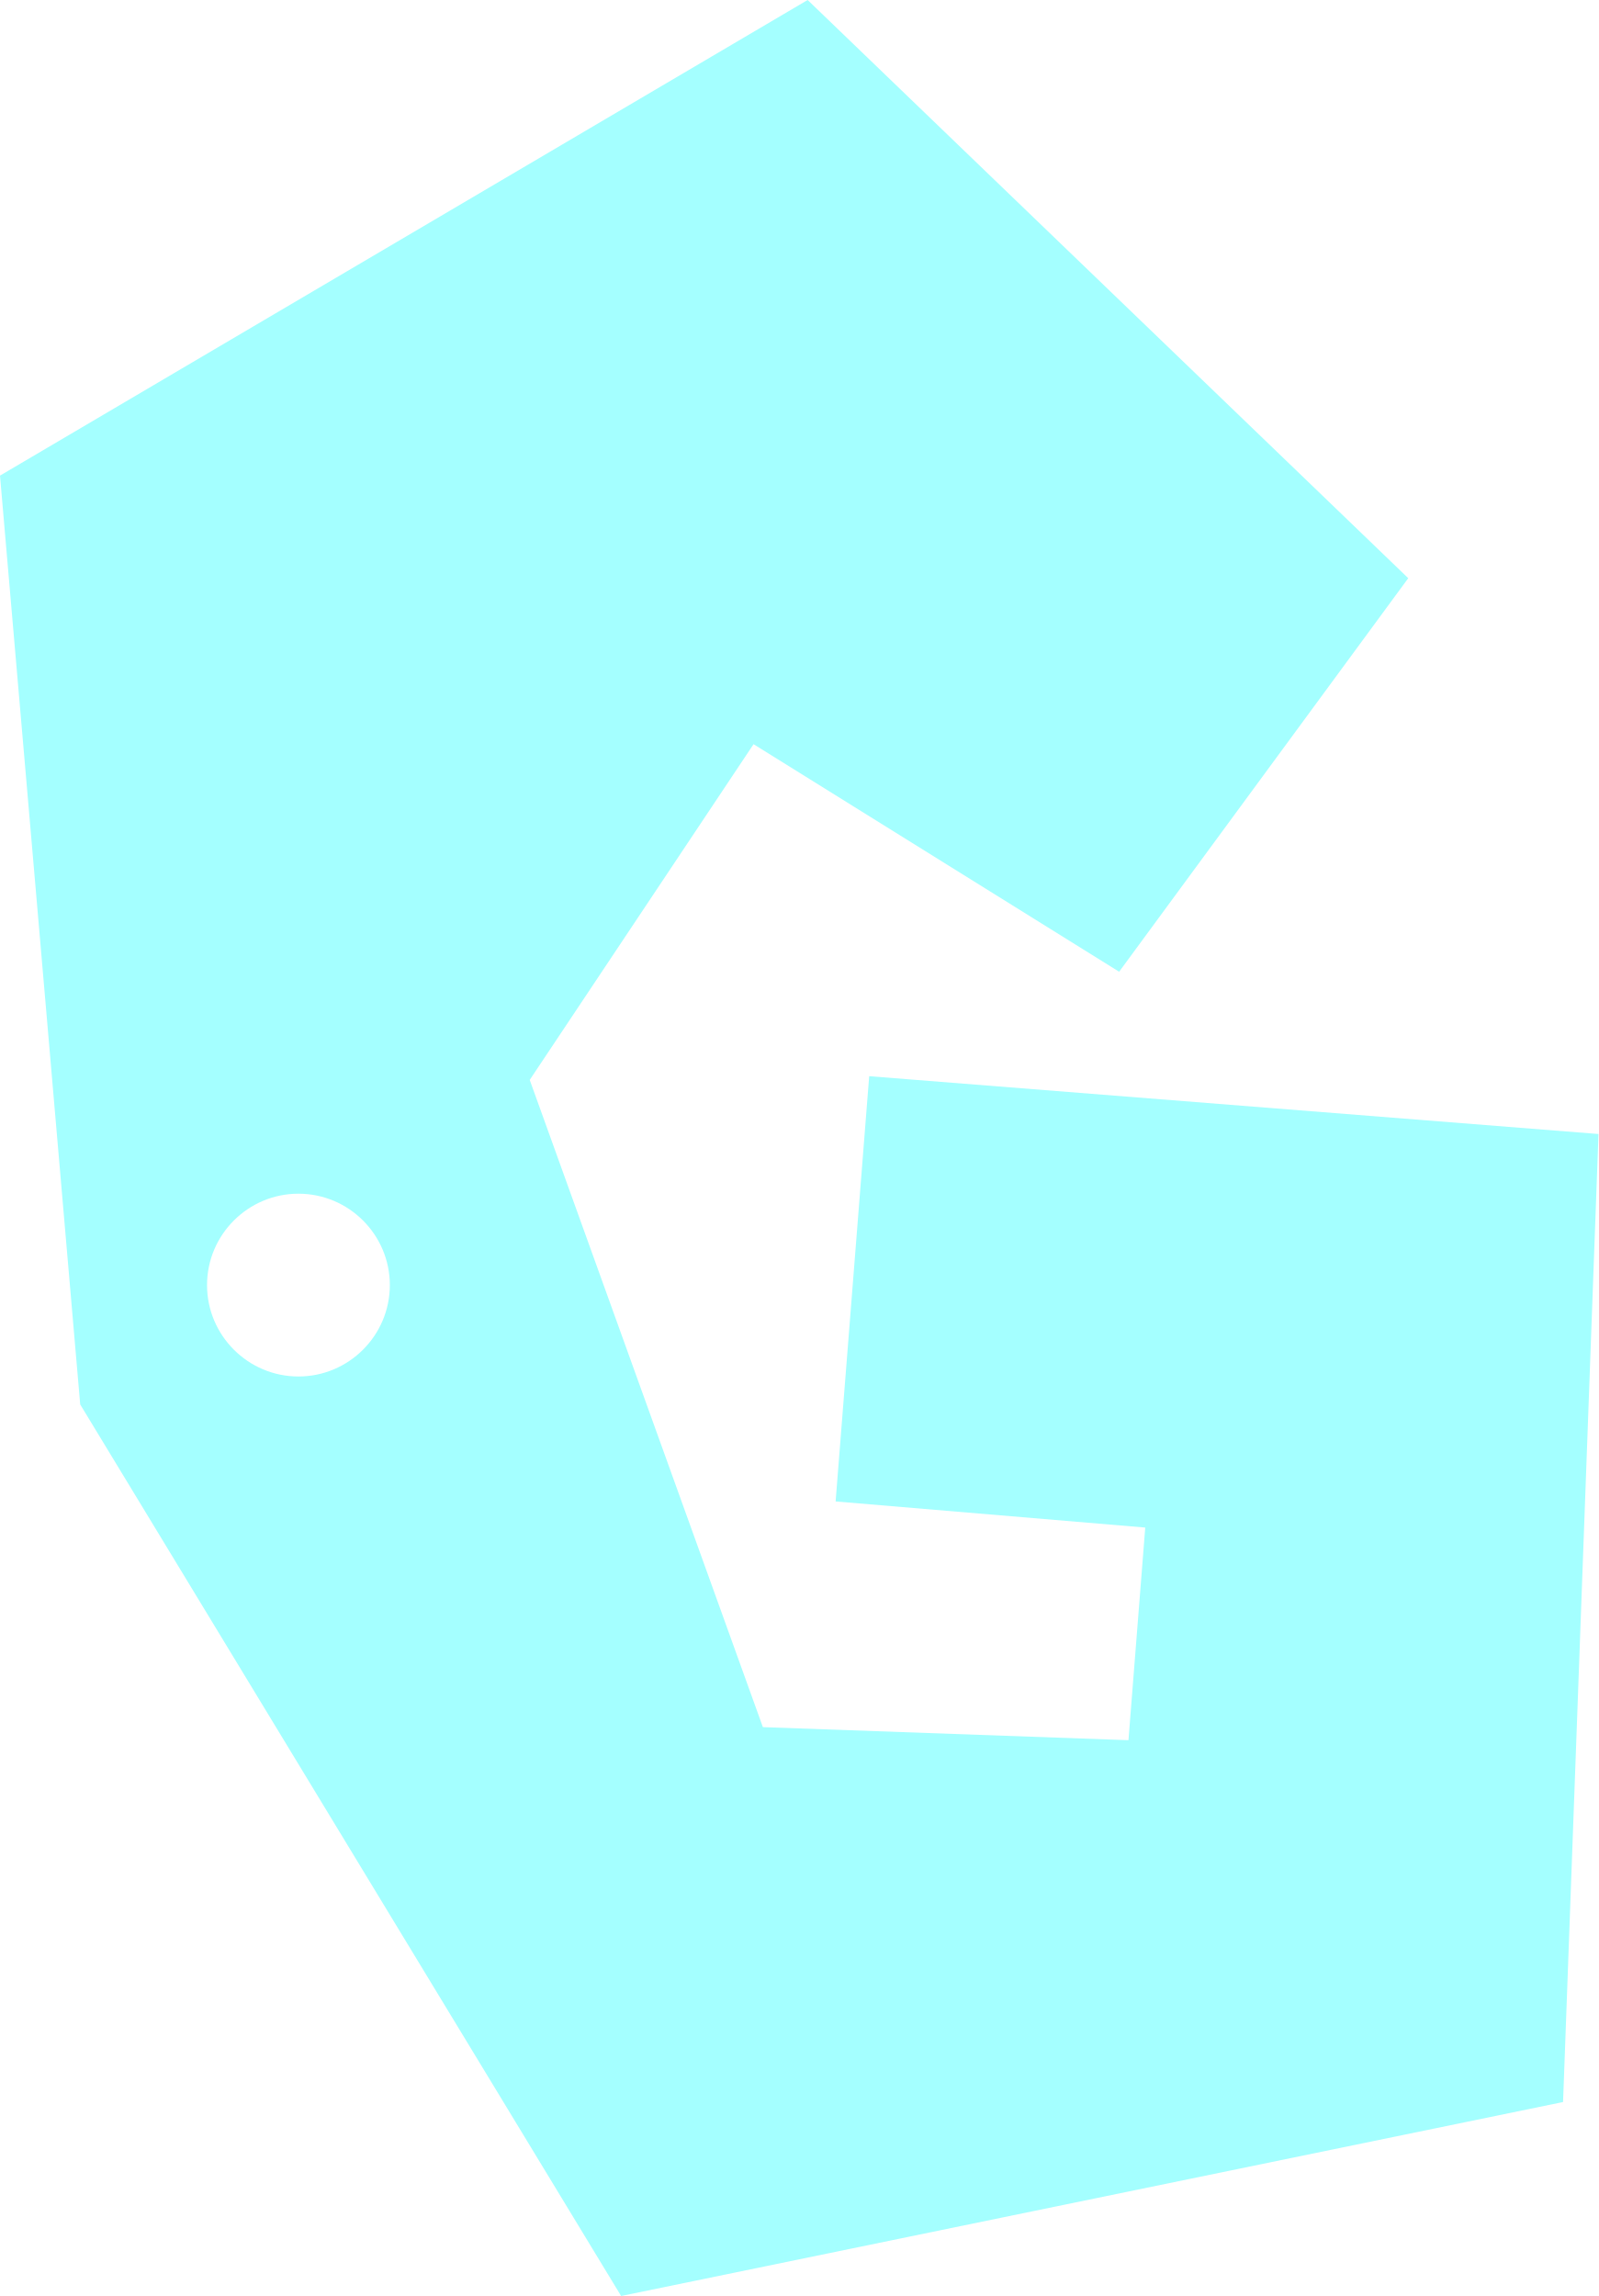
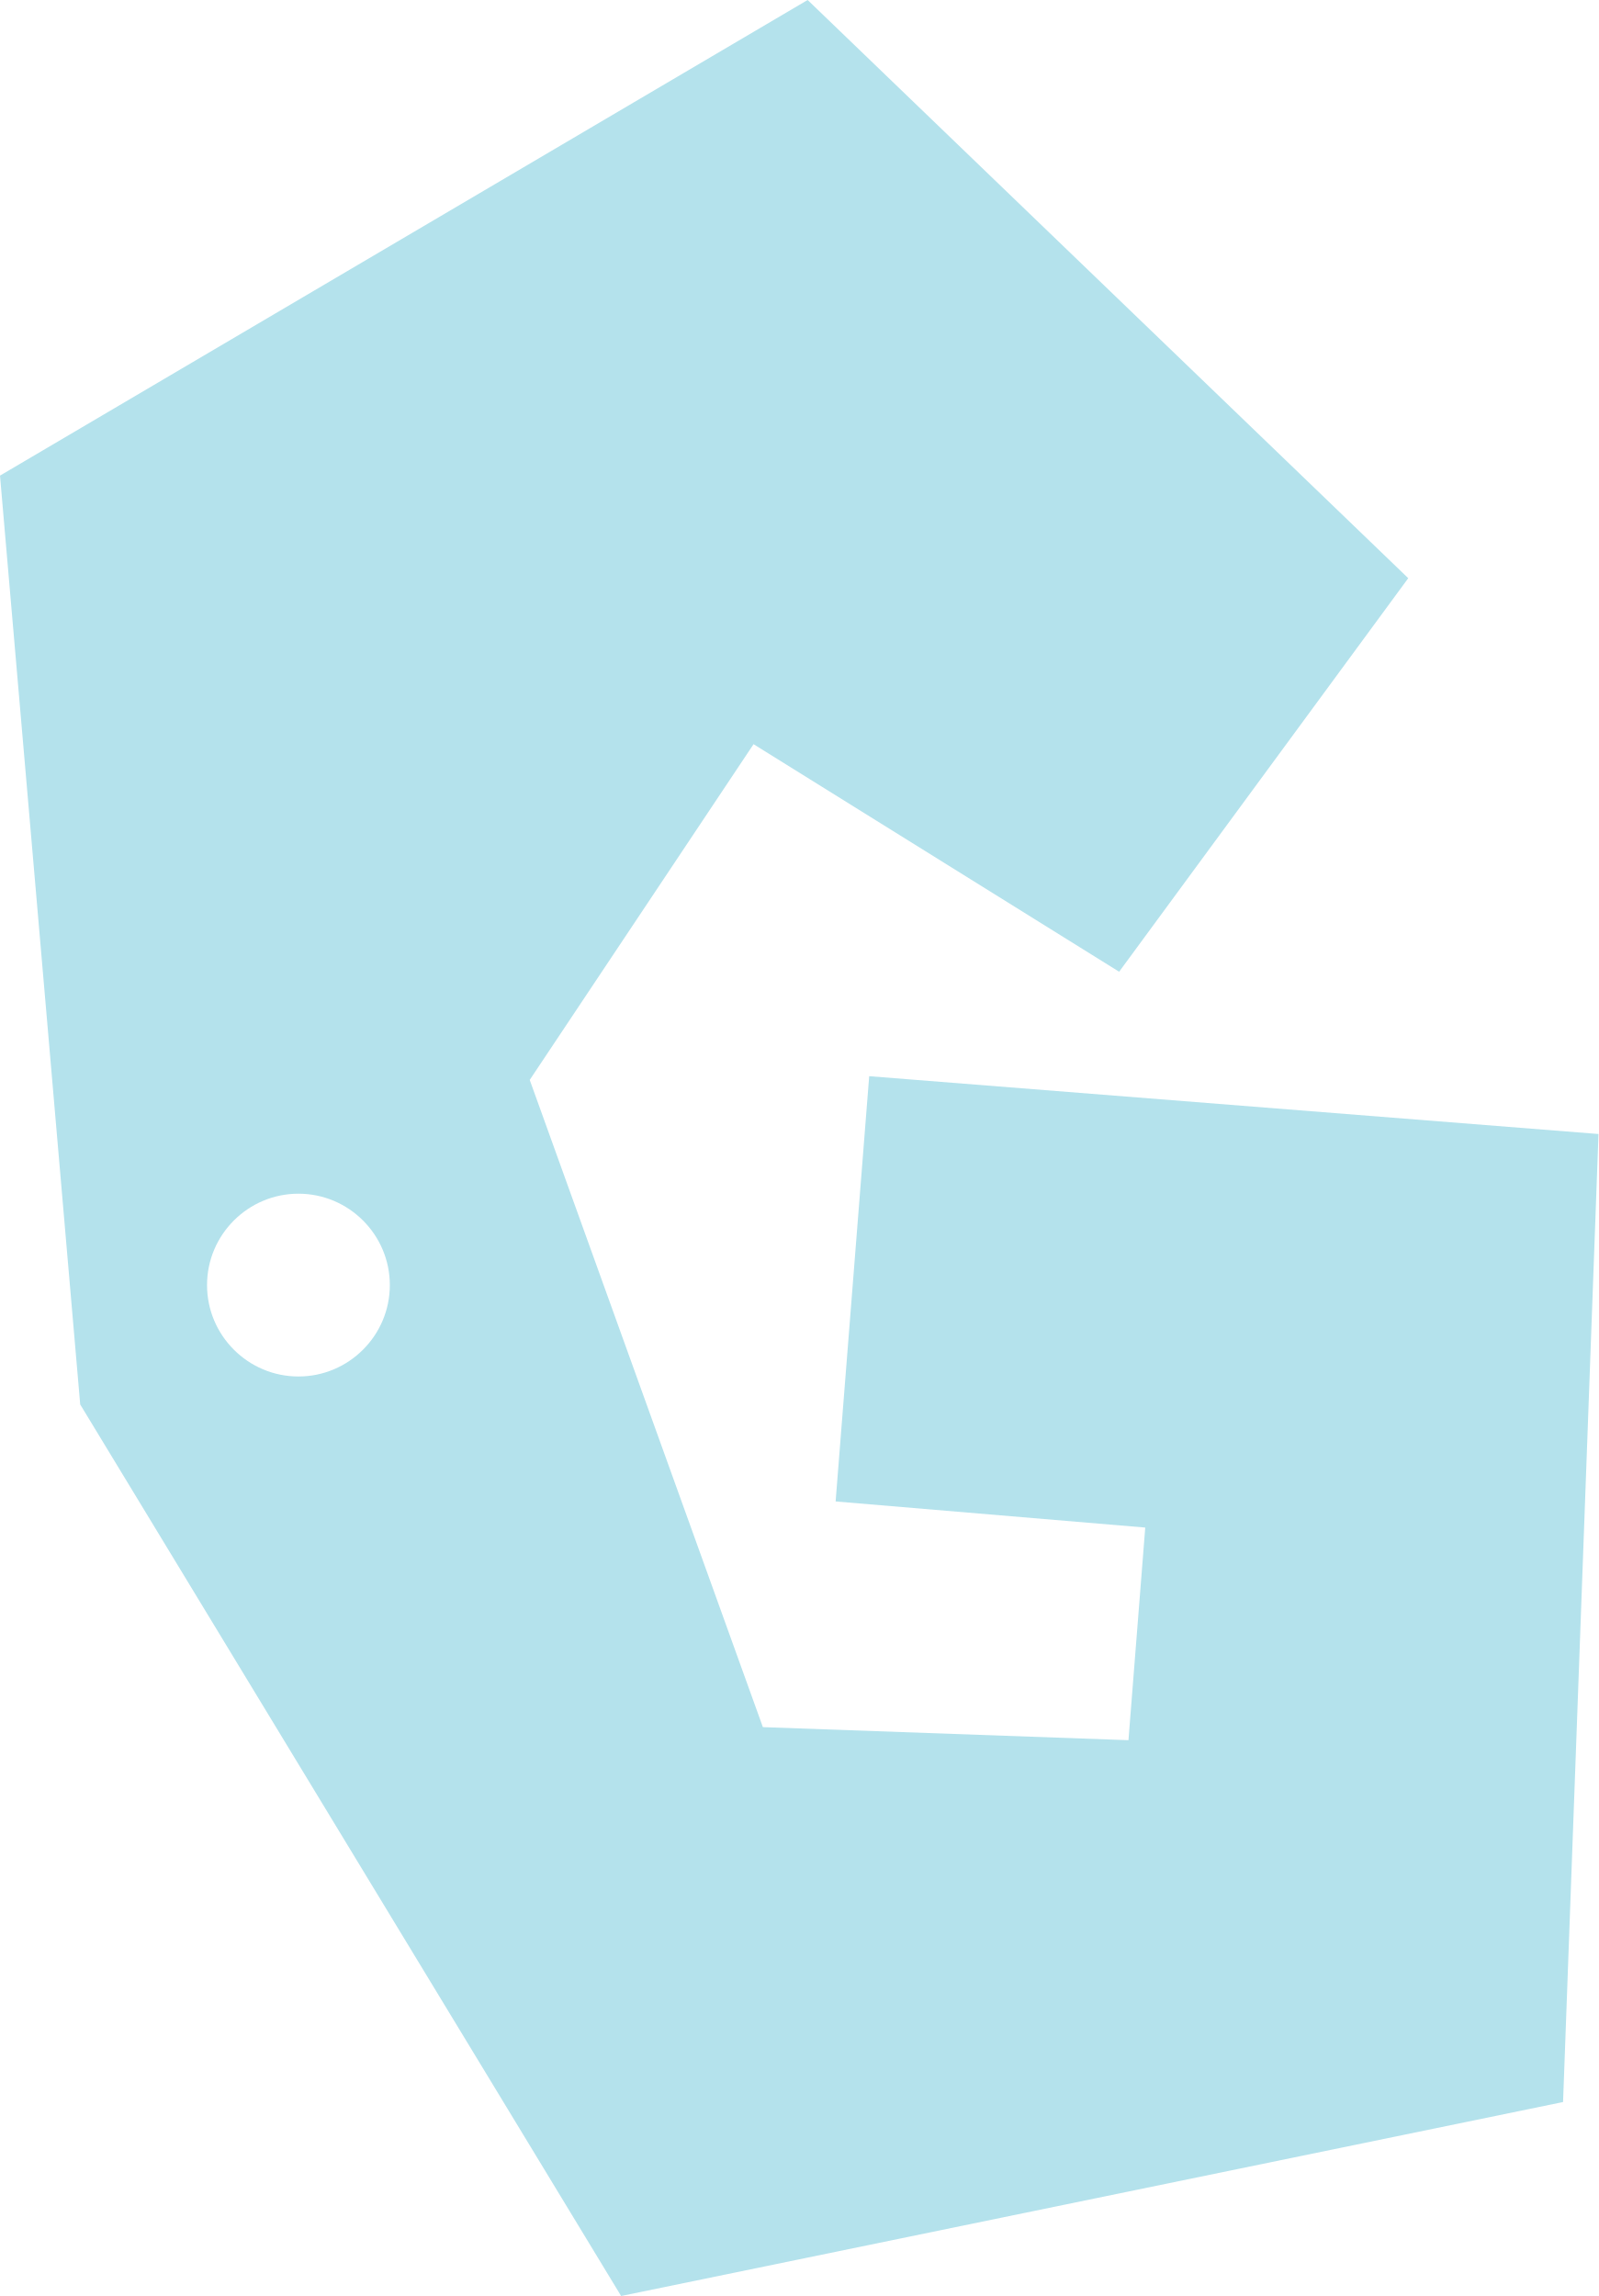
<svg xmlns="http://www.w3.org/2000/svg" version="1.1" id="Layer_1" x="0px" y="0px" viewBox="0 0 85.7 123.1" xml:space="preserve" width="85.7" height="123.1">
  <defs id="defs11" />
-   <path d="m 46.6,57.7 -1.8,22.8 16.6,1.4 -0.9,11.4 -19.6,-0.7 L 28.4,57.9 l 12,-18 19.6,12.2 15.5,-21.1 -32.2,-31 L 0,25.5 l 4.3,49.8 29,47.8 50.5,-10.4 1.9,-51.9 z M 16,73.8 c -2.7,0 -4.9,-2.2 -4.9,-4.9 0,-2.7 2.2,-4.9 4.9,-4.9 2.7,0 4.9,2.2 4.9,4.9 0,2.7 -2.2,4.9 -4.9,4.9 z" id="path6" style="fill:#a4ffff;fill-opacity:1" />
+   <path d="m 46.6,57.7 -1.8,22.8 16.6,1.4 -0.9,11.4 -19.6,-0.7 L 28.4,57.9 l 12,-18 19.6,12.2 15.5,-21.1 -32.2,-31 L 0,25.5 l 4.3,49.8 29,47.8 50.5,-10.4 1.9,-51.9 z M 16,73.8 c -2.7,0 -4.9,-2.2 -4.9,-4.9 0,-2.7 2.2,-4.9 4.9,-4.9 2.7,0 4.9,2.2 4.9,4.9 0,2.7 -2.2,4.9 -4.9,4.9 z" id="path6" style="fill:#b4e2ec;fill-opacity:1" />
</svg>
